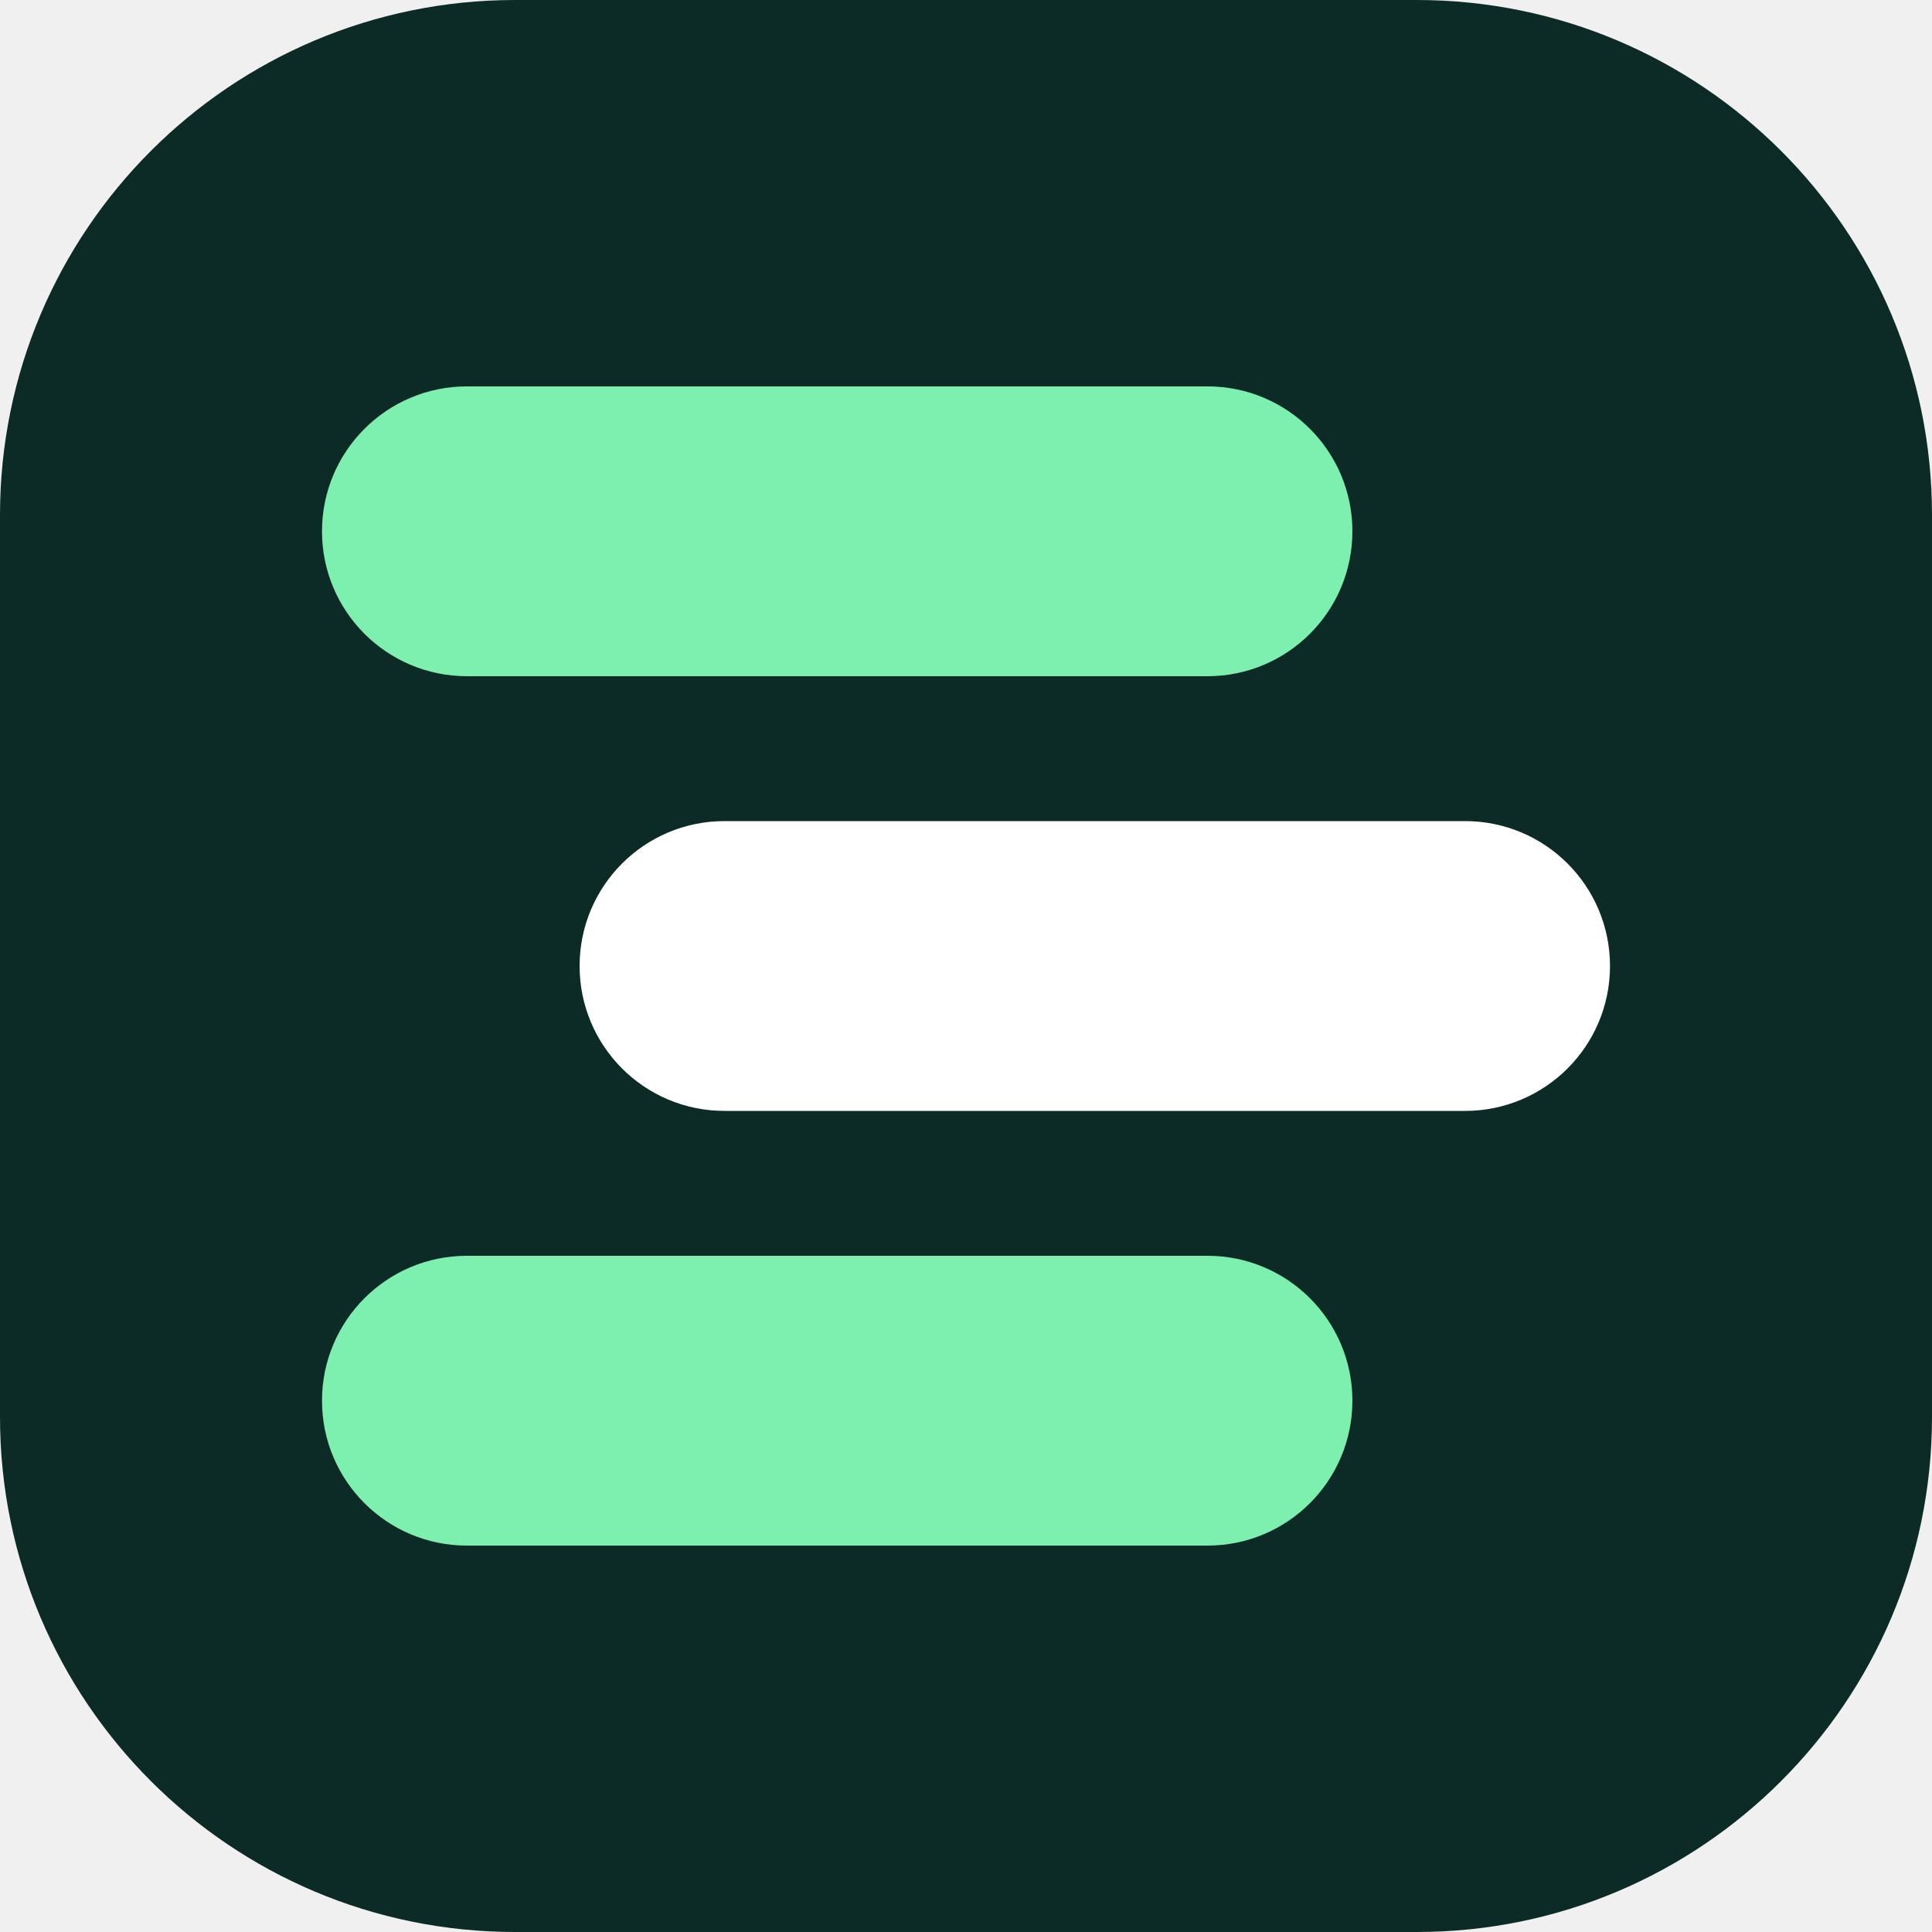
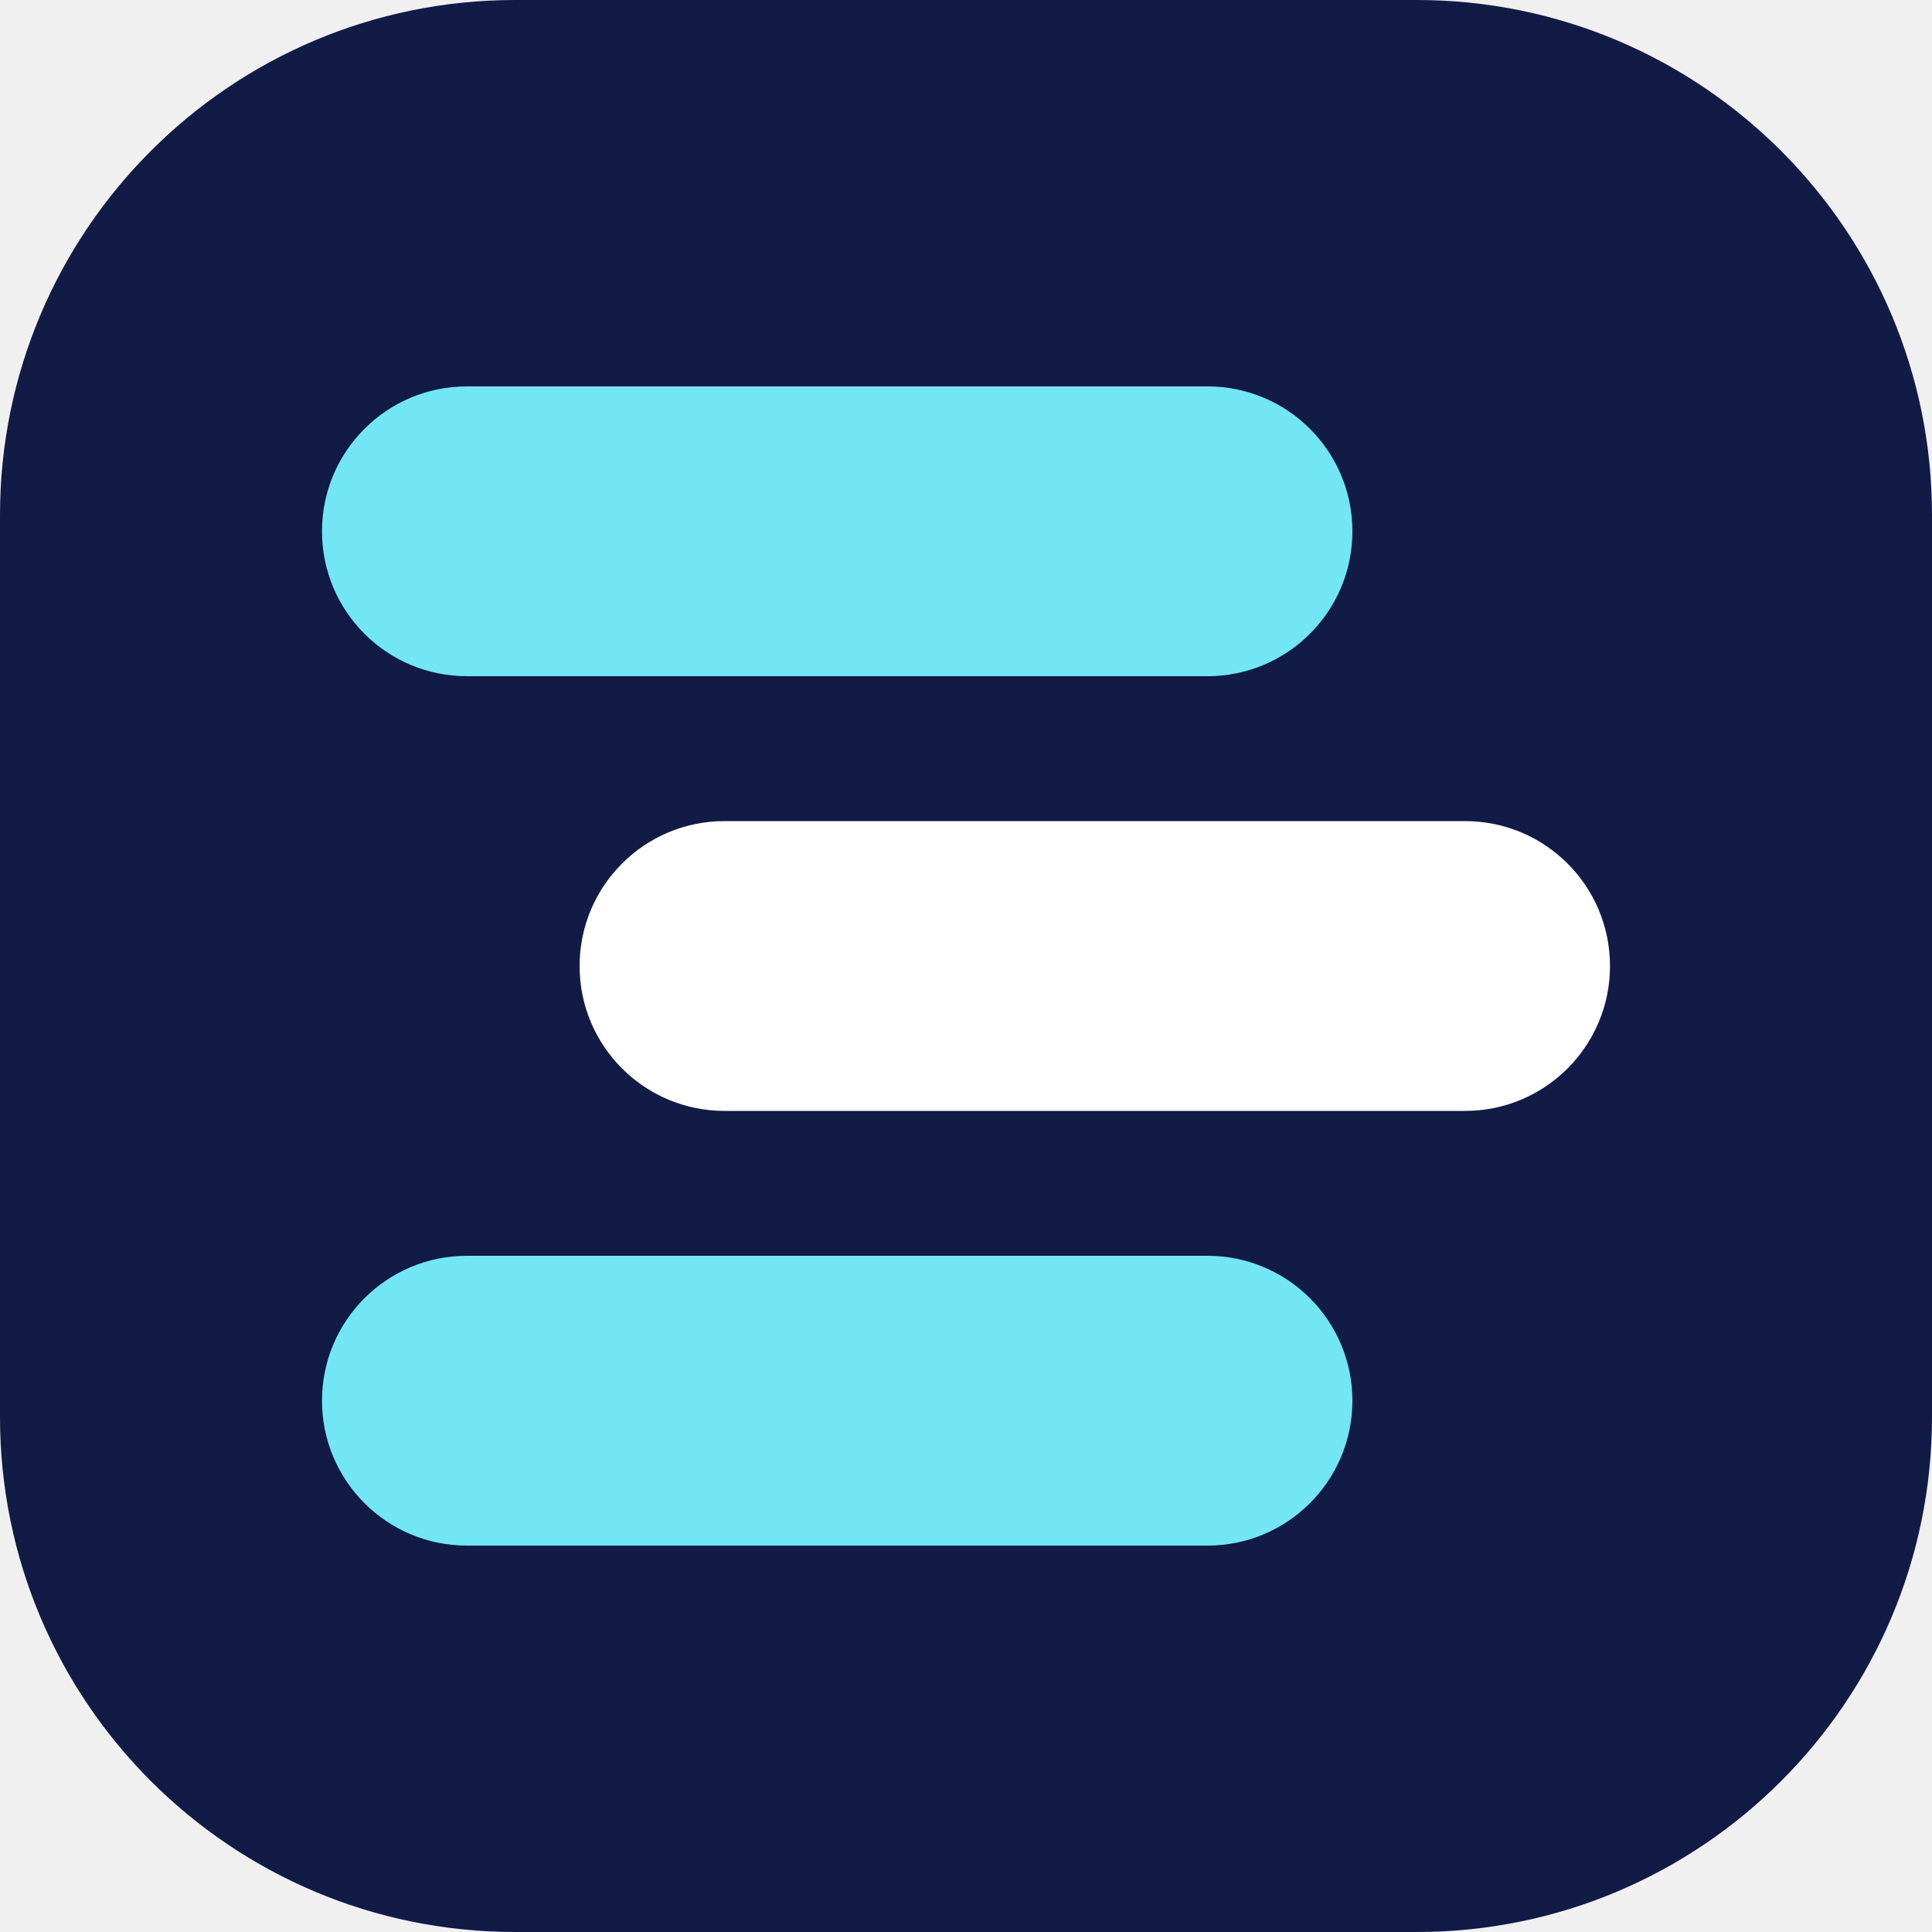
<svg xmlns="http://www.w3.org/2000/svg" viewBox="0 0 30 30">
-   <rect width="30" height="30" rx="8" fill="#0c2a26" />
-   <rect x="5" y="6" width="16" height="4.5" rx="2.25" fill="#7df0b0" />
+   <rect width="30" height="30" rx="8" fill="#111b45" />
+   <rect x="5" y="6" width="16" height="4.5" rx="2.25" fill="#72e6f4" />
  <rect x="9" y="12.75" width="16" height="4.5" rx="2.25" fill="#fff" />
-   <rect x="5" y="19.5" width="16" height="4.5" rx="2.25" fill="#7df0b0" />
+   <rect x="5" y="19.5" width="16" height="4.5" rx="2.25" fill="#72e6f4" />
</svg>
